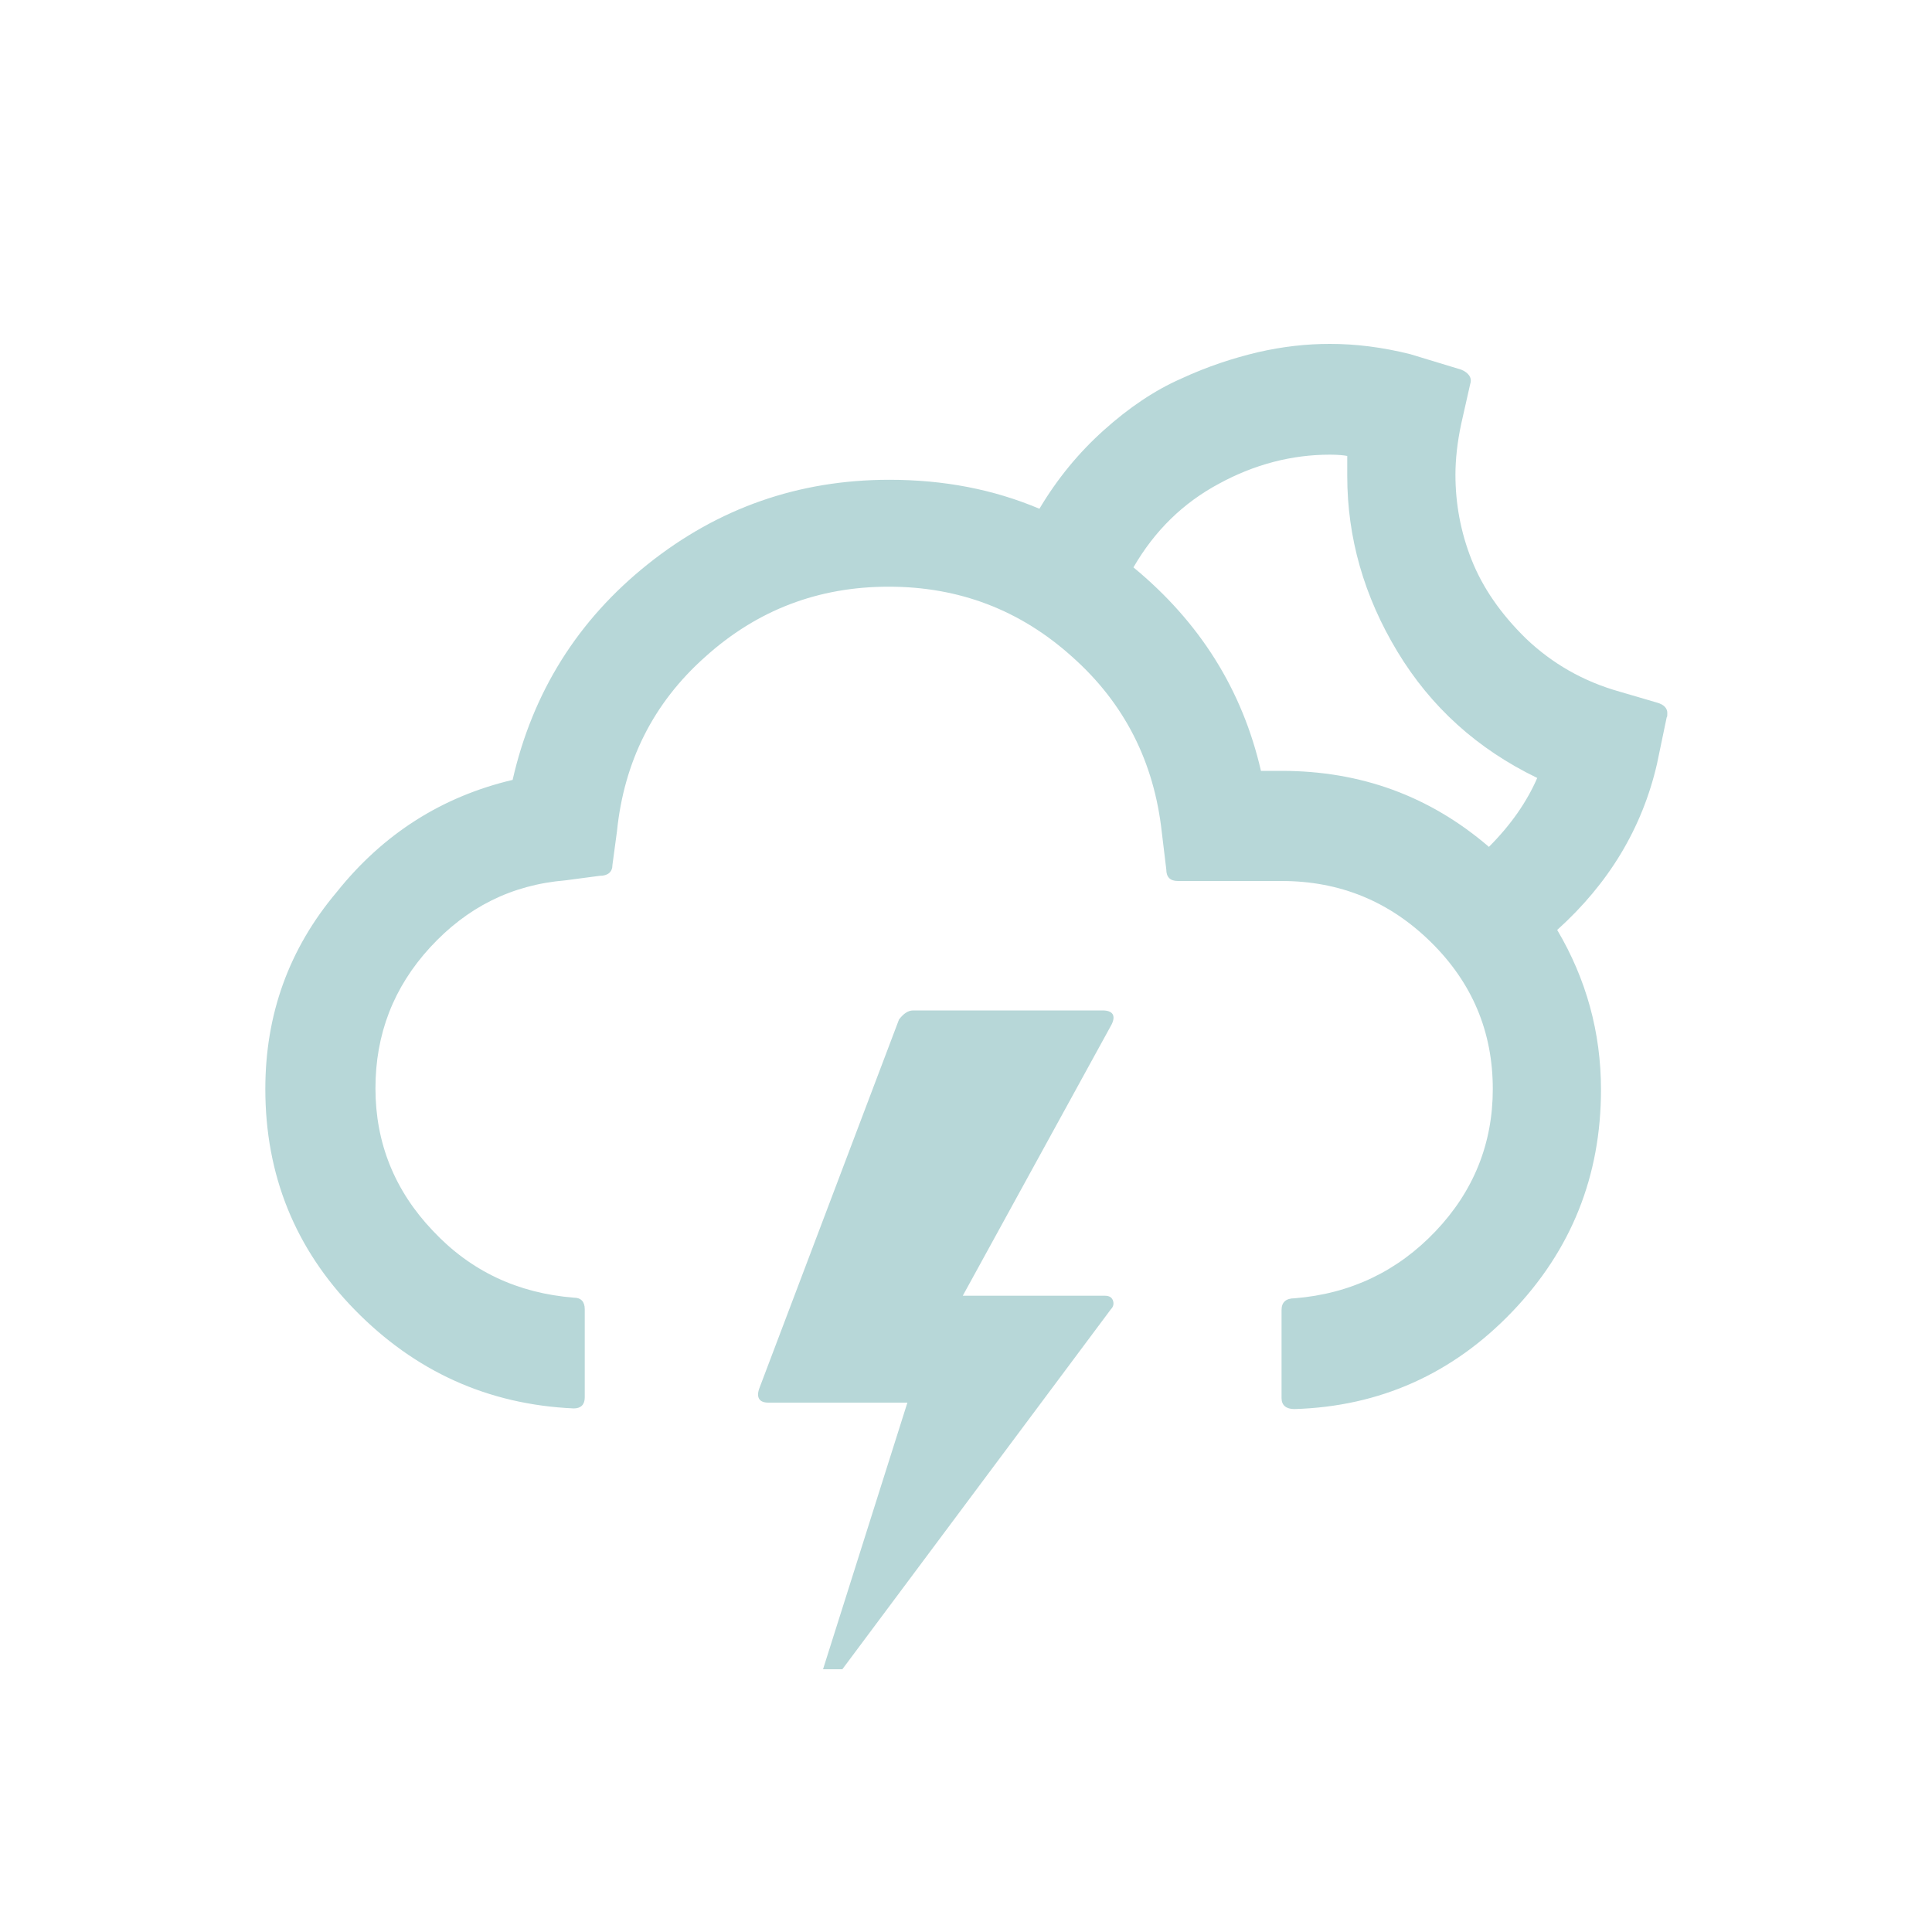
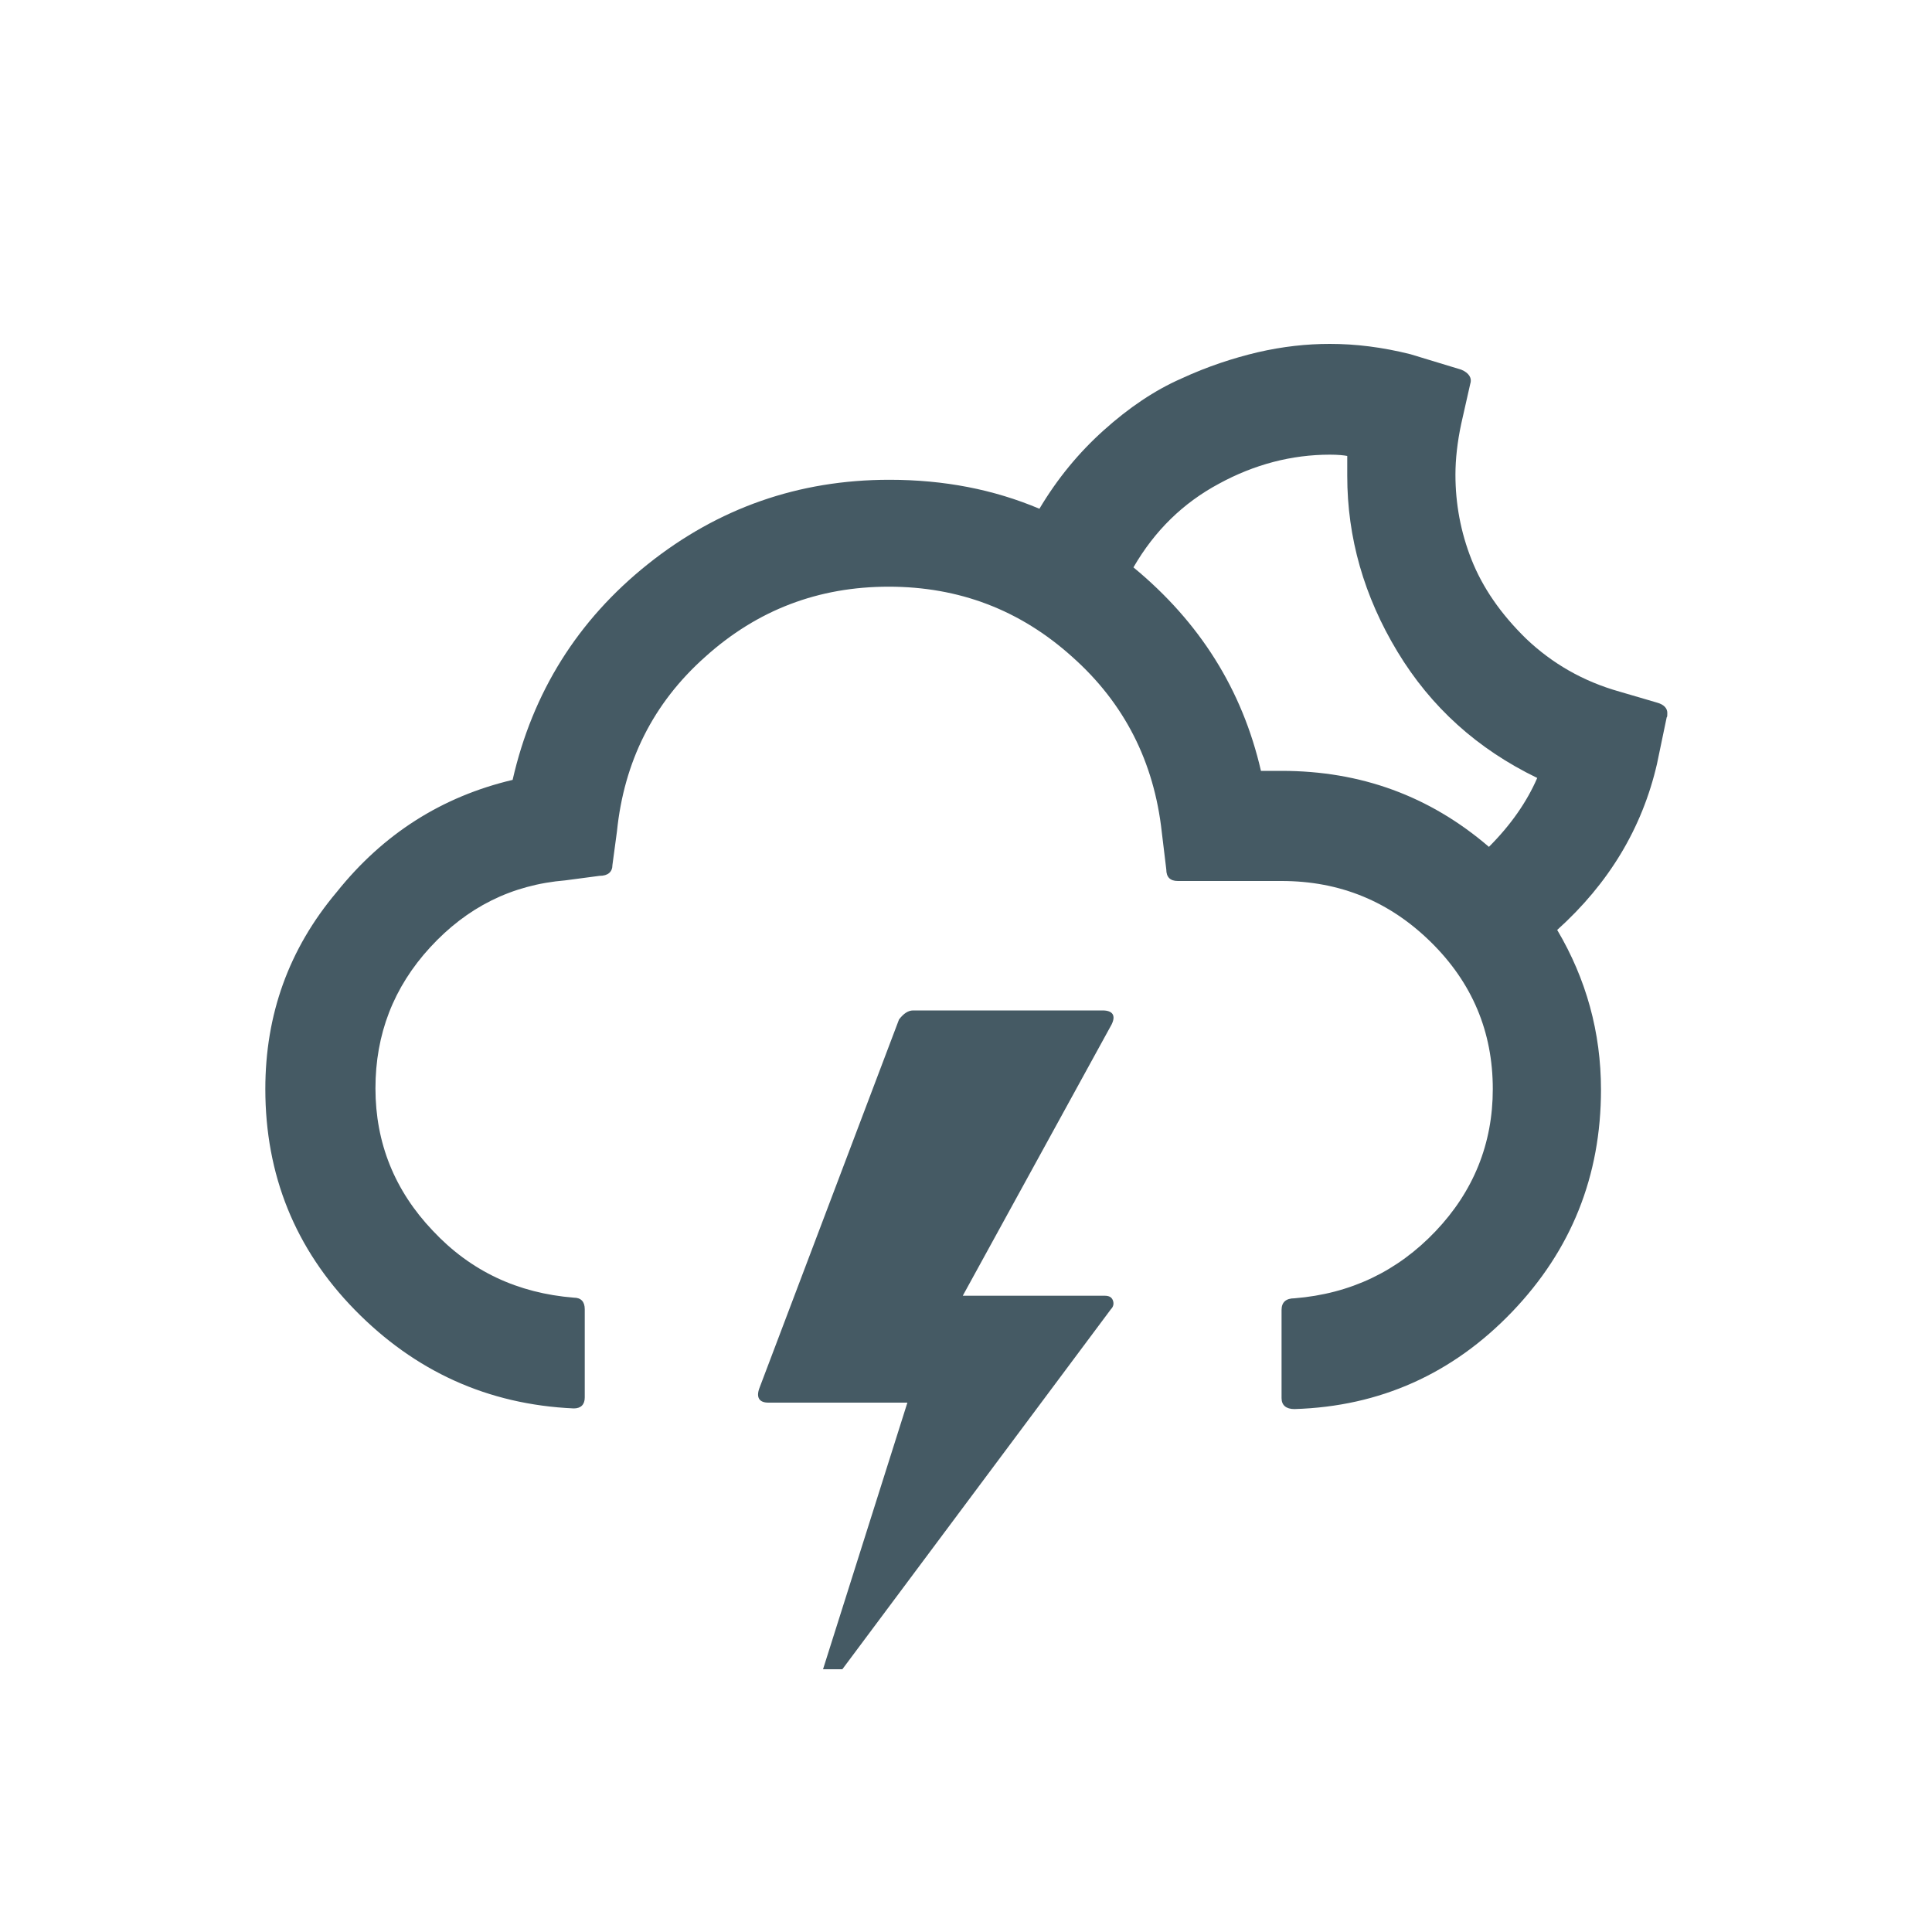
<svg xmlns="http://www.w3.org/2000/svg" version="1.1" id="Layer_1" x="0px" y="0px" viewBox="0 0 30 30" style="enable-background:new 0 0 30 30;" xml:space="preserve">
-   <path style="fill:#B7D7D8" d="M4.12,16.91c0,1.33,0.46,2.48,1.39,3.43s2.06,1.47,3.4,1.53c0.11,0,0.17-0.06,0.17-0.17v-1.37c0-0.12-0.06-0.18-0.17-0.18  c-0.87-0.07-1.6-0.41-2.19-1.04c-0.59-0.62-0.89-1.36-0.89-2.21c0-0.84,0.28-1.57,0.85-2.19c0.57-0.62,1.26-0.97,2.1-1.04l0.53-0.07  c0.13,0,0.2-0.06,0.2-0.17l0.07-0.52c0.11-1.08,0.56-1.99,1.37-2.71c0.81-0.73,1.76-1.09,2.85-1.09c1.09,0,2.04,0.36,2.85,1.09  c0.81,0.72,1.27,1.63,1.39,2.72l0.07,0.58c0,0.12,0.06,0.18,0.18,0.18h1.61c0.91,0,1.68,0.32,2.32,0.95  c0.64,0.63,0.96,1.39,0.96,2.28c0,0.85-0.3,1.59-0.89,2.21c-0.59,0.62-1.32,0.97-2.19,1.04c-0.13,0-0.2,0.06-0.2,0.18v1.37  c0,0.11,0.07,0.17,0.2,0.17c1.33-0.04,2.46-0.55,3.38-1.51s1.38-2.11,1.38-3.45c0-0.89-0.23-1.72-0.68-2.48  c0.8-0.72,1.32-1.58,1.55-2.58l0.15-0.72c0.01-0.01,0.01-0.03,0.01-0.07c0-0.07-0.05-0.13-0.16-0.16l-0.58-0.17  c-0.57-0.16-1.05-0.44-1.45-0.82c-0.4-0.39-0.68-0.8-0.85-1.23c-0.17-0.43-0.25-0.87-0.25-1.32c0-0.24,0.03-0.51,0.09-0.79  l0.14-0.62c0.03-0.09-0.02-0.17-0.14-0.22l-0.79-0.24c-0.44-0.11-0.85-0.16-1.25-0.16c-0.36,0-0.73,0.04-1.12,0.13  c-0.38,0.09-0.78,0.22-1.19,0.41c-0.41,0.18-0.81,0.45-1.2,0.8c-0.39,0.35-0.72,0.75-1,1.22c-0.71-0.3-1.48-0.45-2.33-0.45  c-1.41,0-2.66,0.44-3.75,1.31c-1.09,0.87-1.79,1.99-2.1,3.35c-1.1,0.26-2.01,0.84-2.73,1.74C4.48,14.74,4.12,15.76,4.12,16.91z   M11.79,21.56c-0.05,0.14,0,0.22,0.14,0.22h2.16l-1.31,4.14h0.3l4.17-5.59c0.04-0.04,0.05-0.09,0.03-0.14  c-0.02-0.05-0.06-0.07-0.13-0.07h-2.2l2.31-4.21c0.07-0.14,0.02-0.22-0.14-0.22h-2.94c-0.08,0-0.15,0.05-0.22,0.14L11.79,21.56z   M17.6,8.81c0.33-0.57,0.77-1,1.33-1.3c0.55-0.3,1.13-0.45,1.72-0.45c0.13,0,0.22,0.01,0.27,0.02v0.31c0,0.96,0.26,1.87,0.78,2.73  c0.52,0.86,1.24,1.51,2.17,1.96c-0.16,0.37-0.41,0.73-0.75,1.07c-0.92-0.79-1.99-1.18-3.22-1.18h-0.32  C19.29,10.71,18.63,9.66,17.6,8.81z" />
+   <path style="fill:#455A64" d="M4.12,16.91c0,1.33,0.46,2.48,1.39,3.43s2.06,1.47,3.4,1.53c0.11,0,0.17-0.06,0.17-0.17v-1.37c0-0.12-0.06-0.18-0.17-0.18  c-0.87-0.07-1.6-0.41-2.19-1.04c-0.59-0.62-0.89-1.36-0.89-2.21c0-0.84,0.28-1.57,0.85-2.19c0.57-0.62,1.26-0.97,2.1-1.04l0.53-0.07  c0.13,0,0.2-0.06,0.2-0.17l0.07-0.52c0.11-1.08,0.56-1.99,1.37-2.71c0.81-0.73,1.76-1.09,2.85-1.09c1.09,0,2.04,0.36,2.85,1.09  c0.81,0.72,1.27,1.63,1.39,2.72l0.07,0.58c0,0.12,0.06,0.18,0.18,0.18h1.61c0.91,0,1.68,0.32,2.32,0.95  c0.64,0.63,0.96,1.39,0.96,2.28c0,0.85-0.3,1.59-0.89,2.21c-0.59,0.62-1.32,0.97-2.19,1.04c-0.13,0-0.2,0.06-0.2,0.18v1.37  c0,0.11,0.07,0.17,0.2,0.17c1.33-0.04,2.46-0.55,3.38-1.51s1.38-2.11,1.38-3.45c0-0.89-0.23-1.72-0.68-2.48  c0.8-0.72,1.32-1.58,1.55-2.58l0.15-0.72c0.01-0.01,0.01-0.03,0.01-0.07c0-0.07-0.05-0.13-0.16-0.16l-0.58-0.17  c-0.57-0.16-1.05-0.44-1.45-0.82c-0.4-0.39-0.68-0.8-0.85-1.23c-0.17-0.43-0.25-0.87-0.25-1.32c0-0.24,0.03-0.51,0.09-0.79  l0.14-0.62c0.03-0.09-0.02-0.17-0.14-0.22l-0.79-0.24c-0.44-0.11-0.85-0.16-1.25-0.16c-0.36,0-0.73,0.04-1.12,0.13  c-0.38,0.09-0.78,0.22-1.19,0.41c-0.41,0.18-0.81,0.45-1.2,0.8c-0.39,0.35-0.72,0.75-1,1.22c-0.71-0.3-1.48-0.45-2.33-0.45  c-1.41,0-2.66,0.44-3.75,1.31c-1.09,0.87-1.79,1.99-2.1,3.35c-1.1,0.26-2.01,0.84-2.73,1.74C4.48,14.74,4.12,15.76,4.12,16.91z   M11.79,21.56c-0.05,0.14,0,0.22,0.14,0.22h2.16l-1.31,4.14h0.3l4.17-5.59c0.04-0.04,0.05-0.09,0.03-0.14  c-0.02-0.05-0.06-0.07-0.13-0.07h-2.2l2.31-4.21c0.07-0.14,0.02-0.22-0.14-0.22h-2.94c-0.08,0-0.15,0.05-0.22,0.14L11.79,21.56z   M17.6,8.81c0.33-0.57,0.77-1,1.33-1.3c0.55-0.3,1.13-0.45,1.72-0.45c0.13,0,0.22,0.01,0.27,0.02v0.31c0,0.96,0.26,1.87,0.78,2.73  c0.52,0.86,1.24,1.51,2.17,1.96c-0.16,0.37-0.41,0.73-0.75,1.07c-0.92-0.79-1.99-1.18-3.22-1.18h-0.32  C19.29,10.71,18.63,9.66,17.6,8.81z" />
</svg>
